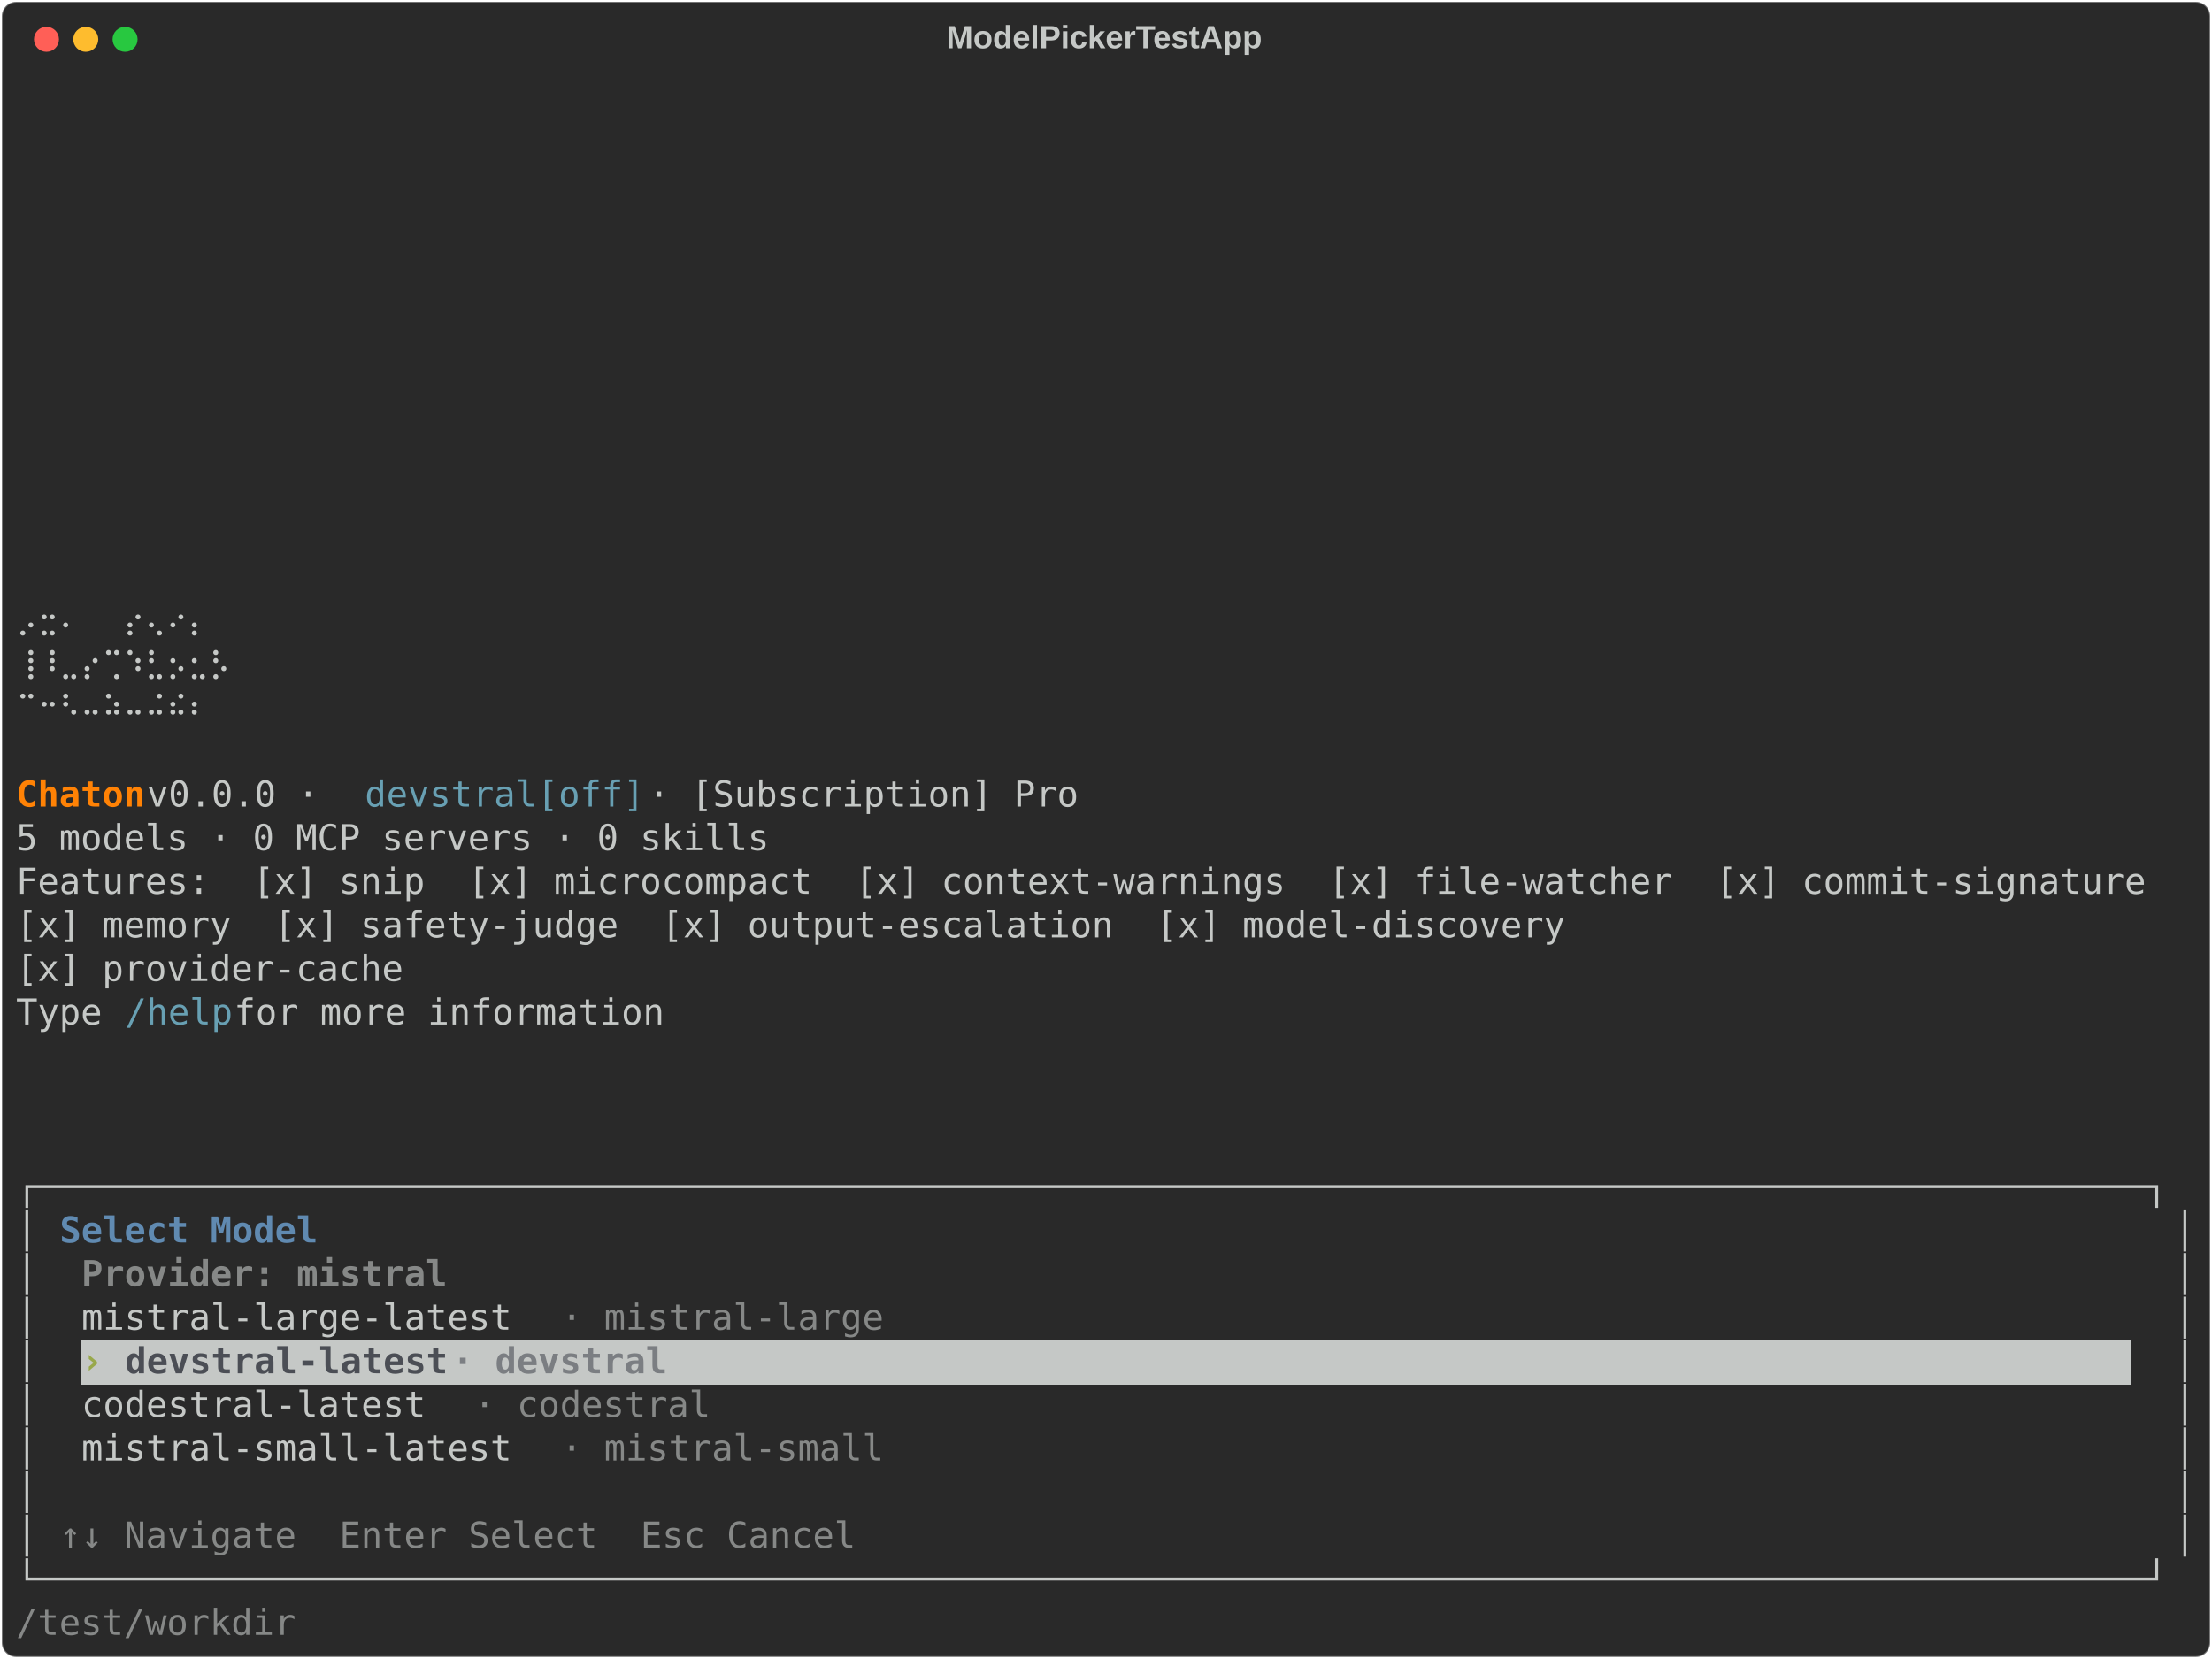
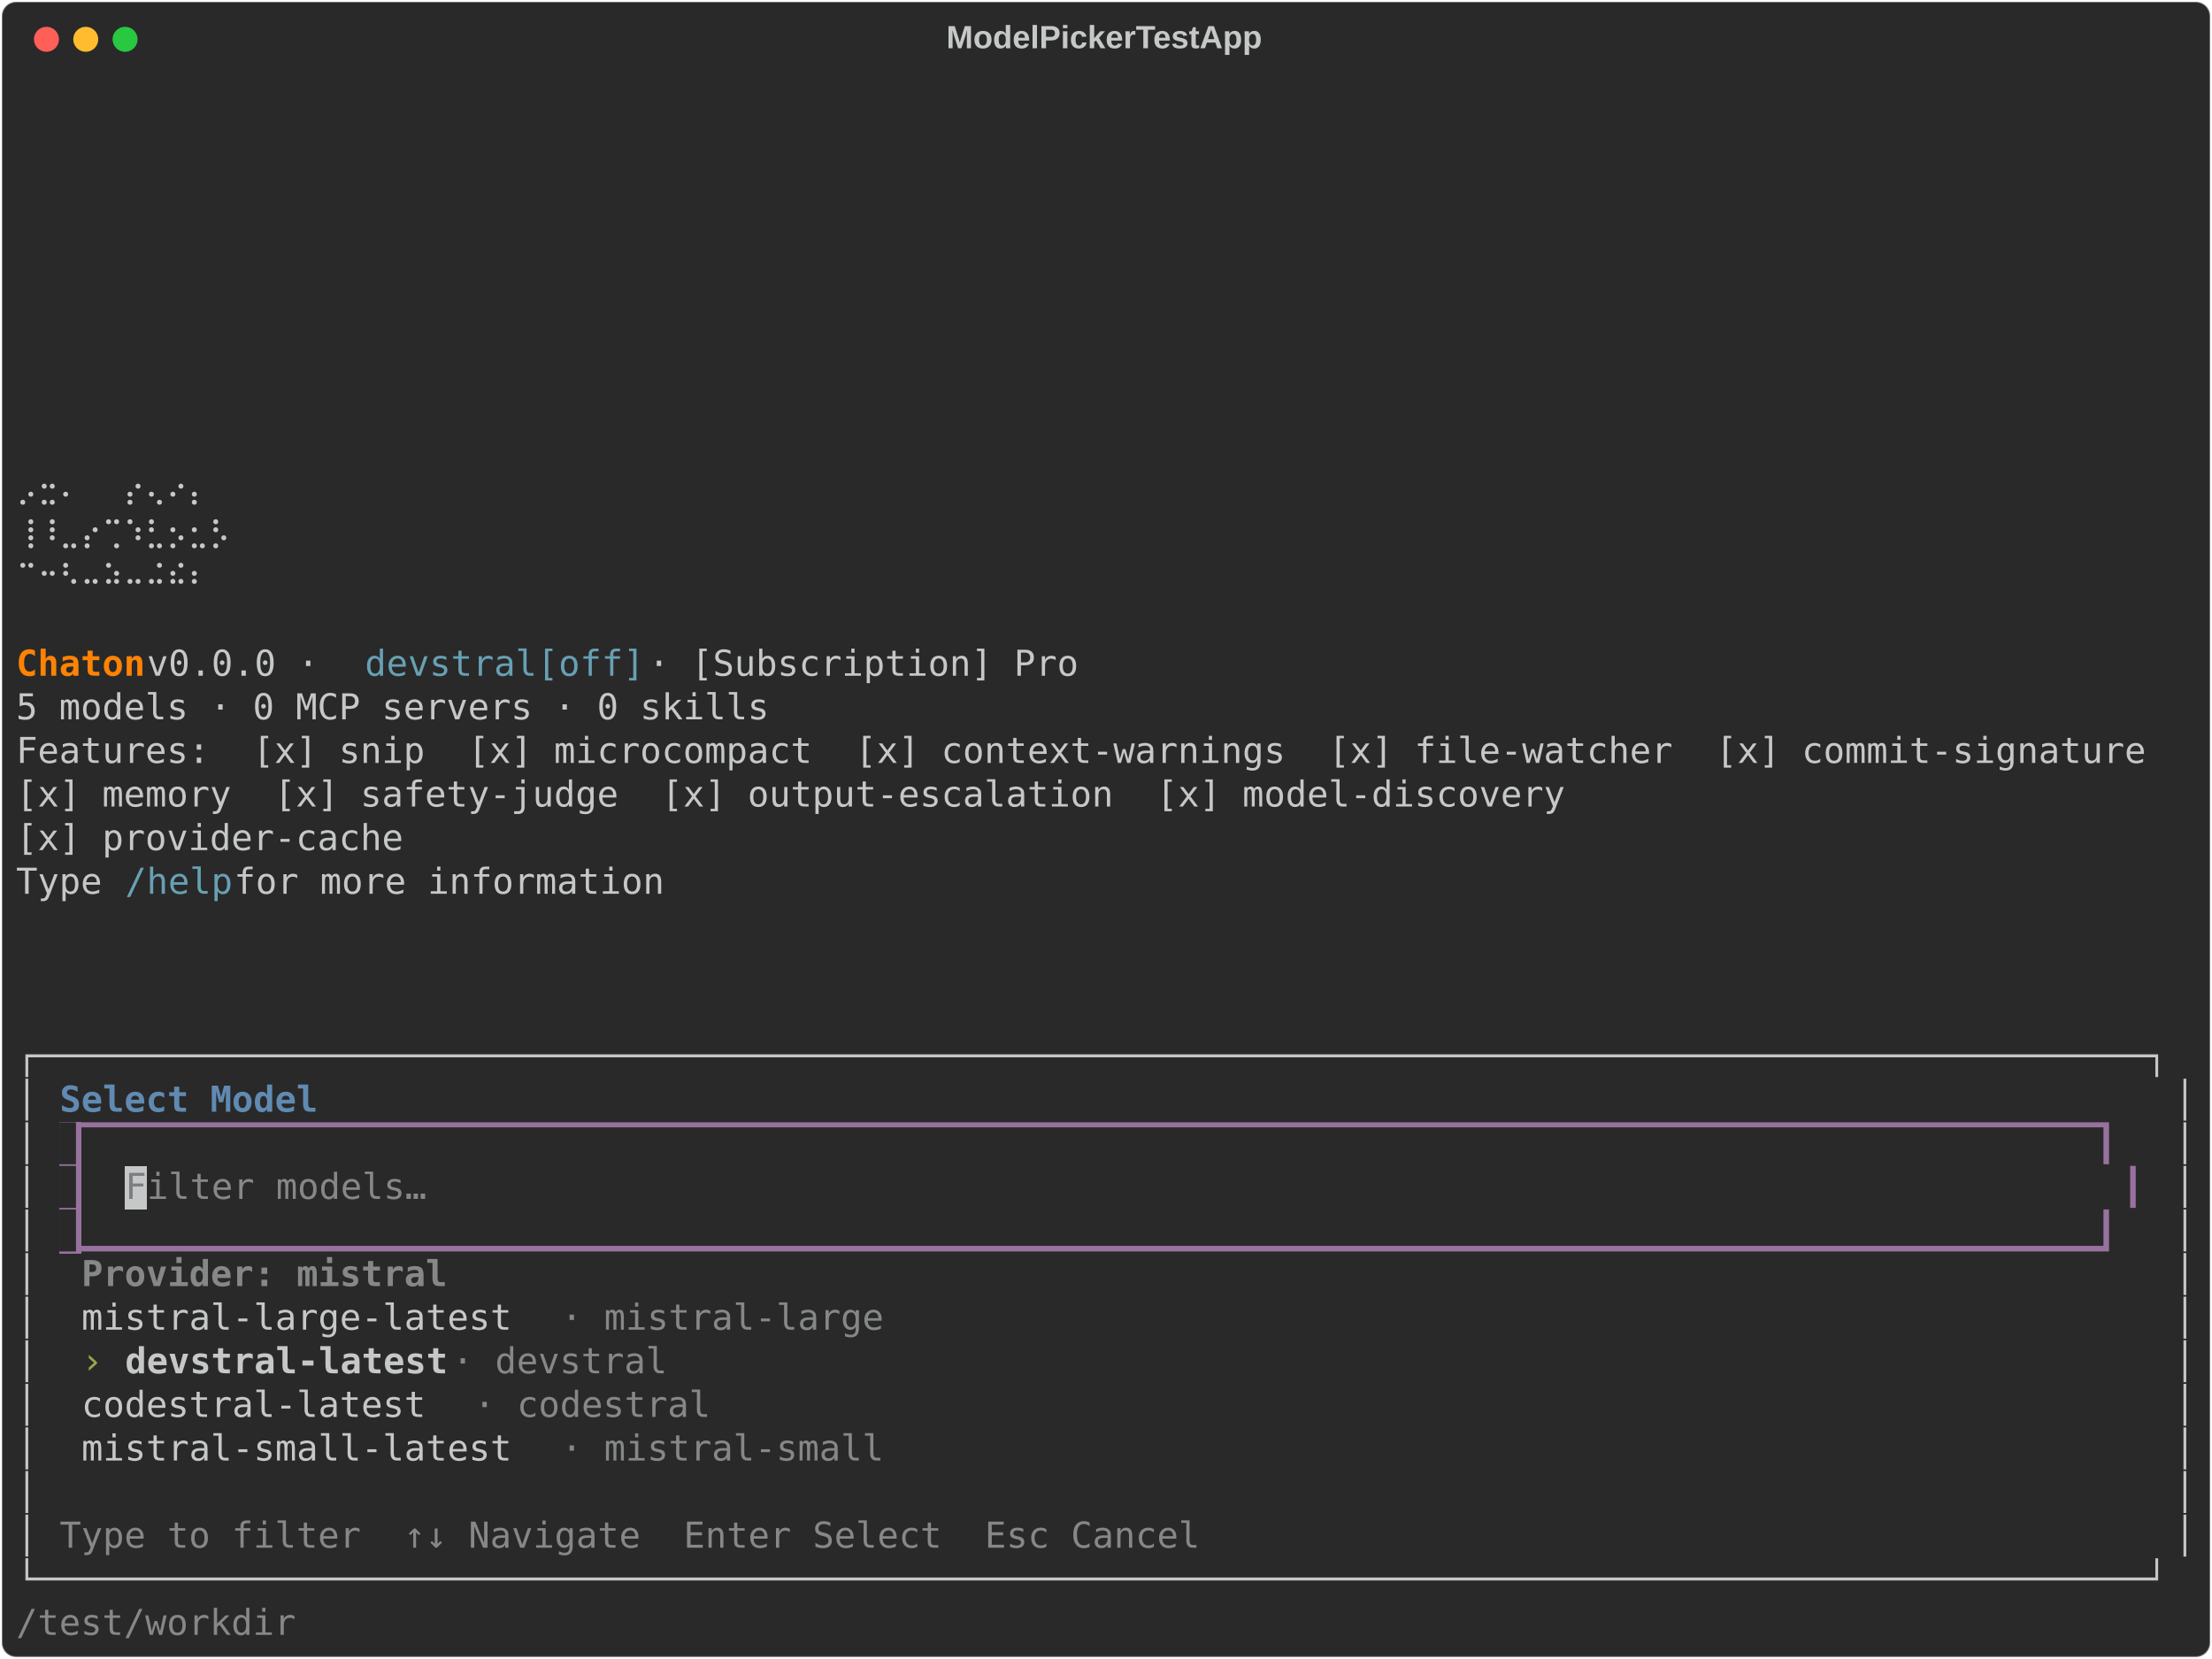
<svg xmlns="http://www.w3.org/2000/svg" class="rich-terminal" viewBox="0 0 1238 928.4">
  <style>

    @font-face {
        font-family: "Fira Code";
        src: local("FiraCode-Regular"),
                url("https://cdnjs.cloudflare.com/ajax/libs/firacode/6.2.0/woff2/FiraCode-Regular.woff2") format("woff2"),
                url("https://cdnjs.cloudflare.com/ajax/libs/firacode/6.2.0/woff/FiraCode-Regular.woff") format("woff");
        font-style: normal;
        font-weight: 400;
    }
    @font-face {
        font-family: "Fira Code";
        src: local("FiraCode-Bold"),
                url("https://cdnjs.cloudflare.com/ajax/libs/firacode/6.2.0/woff2/FiraCode-Bold.woff2") format("woff2"),
                url("https://cdnjs.cloudflare.com/ajax/libs/firacode/6.2.0/woff/FiraCode-Bold.woff") format("woff");
        font-style: bold;
        font-weight: 700;
    }

    .terminal-matrix {
        font-family: Fira Code, monospace;
        font-size: 20px;
        line-height: 24.4px;
        font-variant-east-asian: full-width;
    }

    .terminal-title {
        font-size: 18px;
        font-weight: bold;
        font-family: arial;
    }

    .terminal-r1 { fill: #c5c8c6 }
.terminal-r2 { fill: #ff8205;font-weight: bold }
.terminal-r3 { fill: #68a0b3 }
.terminal-r4 { fill: #608ab1;font-weight: bold }
- .terminal-r5 { fill: #868887;font-weight: bold }
- .terminal-r6 { fill: #868887 }
- .terminal-r7 { fill: #98a84b;font-weight: bold }
- .terminal-r8 { fill: #4b4e55;font-weight: bold }
- .terminal-r9 { fill: #7b7e82;font-weight: bold }
+ .terminal-r5 { fill: #292929 }
+ .terminal-r6 { fill: #98729f }
+ .terminal-r7 { fill: #7b7e82 }
+ .terminal-r8 { fill: #868887 }
+ .terminal-r9 { fill: #868887;font-weight: bold }
+ .terminal-r10 { fill: #98a84b }
+ .terminal-r11 { fill: #c5c8c6;font-weight: bold }
    </style>
  <defs>
    <clipPath id="terminal-clip-terminal">
      <rect x="0" y="0" width="1219.0" height="877.4" />
    </clipPath>
    <clipPath id="terminal-line-0">
      <rect x="0" y="1.5" width="1220" height="24.65" />
    </clipPath>
    <clipPath id="terminal-line-1">
      <rect x="0" y="25.9" width="1220" height="24.65" />
    </clipPath>
    <clipPath id="terminal-line-2">
      <rect x="0" y="50.3" width="1220" height="24.65" />
    </clipPath>
    <clipPath id="terminal-line-3">
      <rect x="0" y="74.7" width="1220" height="24.65" />
    </clipPath>
    <clipPath id="terminal-line-4">
      <rect x="0" y="99.1" width="1220" height="24.65" />
    </clipPath>
    <clipPath id="terminal-line-5">
      <rect x="0" y="123.5" width="1220" height="24.65" />
    </clipPath>
    <clipPath id="terminal-line-6">
      <rect x="0" y="147.9" width="1220" height="24.65" />
    </clipPath>
    <clipPath id="terminal-line-7">
      <rect x="0" y="172.3" width="1220" height="24.65" />
    </clipPath>
    <clipPath id="terminal-line-8">
      <rect x="0" y="196.7" width="1220" height="24.65" />
    </clipPath>
    <clipPath id="terminal-line-9">
      <rect x="0" y="221.1" width="1220" height="24.65" />
    </clipPath>
    <clipPath id="terminal-line-10">
      <rect x="0" y="245.5" width="1220" height="24.65" />
    </clipPath>
    <clipPath id="terminal-line-11">
      <rect x="0" y="269.9" width="1220" height="24.65" />
    </clipPath>
    <clipPath id="terminal-line-12">
      <rect x="0" y="294.3" width="1220" height="24.65" />
    </clipPath>
    <clipPath id="terminal-line-13">
      <rect x="0" y="318.7" width="1220" height="24.65" />
    </clipPath>
    <clipPath id="terminal-line-14">
      <rect x="0" y="343.1" width="1220" height="24.65" />
    </clipPath>
    <clipPath id="terminal-line-15">
      <rect x="0" y="367.5" width="1220" height="24.65" />
    </clipPath>
    <clipPath id="terminal-line-16">
      <rect x="0" y="391.9" width="1220" height="24.65" />
    </clipPath>
    <clipPath id="terminal-line-17">
      <rect x="0" y="416.3" width="1220" height="24.65" />
    </clipPath>
    <clipPath id="terminal-line-18">
      <rect x="0" y="440.7" width="1220" height="24.65" />
    </clipPath>
    <clipPath id="terminal-line-19">
      <rect x="0" y="465.1" width="1220" height="24.65" />
    </clipPath>
    <clipPath id="terminal-line-20">
      <rect x="0" y="489.5" width="1220" height="24.65" />
    </clipPath>
    <clipPath id="terminal-line-21">
      <rect x="0" y="513.9" width="1220" height="24.65" />
    </clipPath>
    <clipPath id="terminal-line-22">
      <rect x="0" y="538.3" width="1220" height="24.65" />
    </clipPath>
    <clipPath id="terminal-line-23">
      <rect x="0" y="562.7" width="1220" height="24.65" />
    </clipPath>
    <clipPath id="terminal-line-24">
      <rect x="0" y="587.1" width="1220" height="24.65" />
    </clipPath>
    <clipPath id="terminal-line-25">
      <rect x="0" y="611.5" width="1220" height="24.65" />
    </clipPath>
    <clipPath id="terminal-line-26">
      <rect x="0" y="635.9" width="1220" height="24.65" />
    </clipPath>
    <clipPath id="terminal-line-27">
      <rect x="0" y="660.3" width="1220" height="24.65" />
    </clipPath>
    <clipPath id="terminal-line-28">
      <rect x="0" y="684.7" width="1220" height="24.65" />
    </clipPath>
    <clipPath id="terminal-line-29">
      <rect x="0" y="709.1" width="1220" height="24.65" />
    </clipPath>
    <clipPath id="terminal-line-30">
      <rect x="0" y="733.5" width="1220" height="24.65" />
    </clipPath>
    <clipPath id="terminal-line-31">
      <rect x="0" y="757.9" width="1220" height="24.65" />
    </clipPath>
    <clipPath id="terminal-line-32">
      <rect x="0" y="782.3" width="1220" height="24.65" />
    </clipPath>
    <clipPath id="terminal-line-33">
      <rect x="0" y="806.7" width="1220" height="24.65" />
    </clipPath>
    <clipPath id="terminal-line-34">
      <rect x="0" y="831.1" width="1220" height="24.65" />
    </clipPath>
  </defs>
  <rect fill="#292929" stroke="rgba(255,255,255,0.35)" stroke-width="1" x="1" y="1" width="1236" height="926.4" rx="8" />
  <text class="terminal-title" fill="#c5c8c6" text-anchor="middle" x="618" y="27">ModelPickerTestApp</text>
  <g transform="translate(26,22)">
    <circle cx="0" cy="0" r="7" fill="#ff5f57" />
    <circle cx="22" cy="0" r="7" fill="#febc2e" />
    <circle cx="44" cy="0" r="7" fill="#28c840" />
  </g>
  <g transform="translate(9, 41)" clip-path="url(#terminal-clip-terminal)">
-     <rect fill="#c5c8c6" x="36.6" y="709.1" width="24.4" height="24.65" shape-rendering="crispEdges" />
-     <rect fill="#c5c8c6" x="61" y="709.1" width="183" height="24.65" shape-rendering="crispEdges" />
-     <rect fill="#c5c8c6" x="244" y="709.1" width="146.4" height="24.65" shape-rendering="crispEdges" />
-     <rect fill="#c5c8c6" x="390.4" y="709.1" width="793" height="24.65" shape-rendering="crispEdges" />
+     <rect fill="#98729f" x="24.4" y="587.1" width="12.2" height="24.65" shape-rendering="crispEdges" />
+     <rect fill="#98729f" x="24.4" y="611.5" width="12.2" height="24.65" shape-rendering="crispEdges" />
+     <rect fill="#c5c8c6" x="61" y="611.5" width="12.2" height="24.65" shape-rendering="crispEdges" />
+     <rect fill="#98729f" x="24.4" y="635.9" width="12.2" height="24.65" shape-rendering="crispEdges" />
    <g class="terminal-matrix">
      <text class="terminal-r1" x="1220" y="20" textLength="12.2" clip-path="url(#terminal-line-0)">
</text>
      <text class="terminal-r1" x="1220" y="44.4" textLength="12.2" clip-path="url(#terminal-line-1)">
</text>
      <text class="terminal-r1" x="1220" y="68.8" textLength="12.2" clip-path="url(#terminal-line-2)">
</text>
      <text class="terminal-r1" x="1220" y="93.2" textLength="12.2" clip-path="url(#terminal-line-3)">
</text>
      <text class="terminal-r1" x="1220" y="117.6" textLength="12.2" clip-path="url(#terminal-line-4)">
</text>
      <text class="terminal-r1" x="1220" y="142" textLength="12.2" clip-path="url(#terminal-line-5)">
</text>
      <text class="terminal-r1" x="1220" y="166.4" textLength="12.2" clip-path="url(#terminal-line-6)">
</text>
      <text class="terminal-r1" x="1220" y="190.8" textLength="12.2" clip-path="url(#terminal-line-7)">
</text>
      <text class="terminal-r1" x="1220" y="215.2" textLength="12.2" clip-path="url(#terminal-line-8)">
</text>
+       <text class="terminal-r1" x="0" y="239.6" textLength="134.2" clip-path="url(#terminal-line-9)">  ⡠⣒⠄  ⡔⢄⠔⡄</text>
      <text class="terminal-r1" x="1220" y="239.6" textLength="12.2" clip-path="url(#terminal-line-9)">
</text>
+       <text class="terminal-r1" x="0" y="264" textLength="134.2" clip-path="url(#terminal-line-10)"> ⢸⠸⣀⡔⢉⠱⣃⡢⣂⡣</text>
      <text class="terminal-r1" x="1220" y="264" textLength="12.2" clip-path="url(#terminal-line-10)">
</text>
+       <text class="terminal-r1" x="0" y="288.4" textLength="134.2" clip-path="url(#terminal-line-11)">  ⠉⠒⠣⠤⠵⠤⠬⠮⠆</text>
      <text class="terminal-r1" x="1220" y="288.4" textLength="12.2" clip-path="url(#terminal-line-11)">
</text>
-       <text class="terminal-r1" x="0" y="312.8" textLength="134.2" clip-path="url(#terminal-line-12)">  ⡠⣒⠄  ⡔⢄⠔⡄</text>
      <text class="terminal-r1" x="1220" y="312.8" textLength="12.2" clip-path="url(#terminal-line-12)">
</text>
-       <text class="terminal-r1" x="0" y="337.2" textLength="134.2" clip-path="url(#terminal-line-13)"> ⢸⠸⣀⡔⢉⠱⣃⡢⣂⡣</text>
+       <text class="terminal-r2" x="0" y="337.2" textLength="73.2" clip-path="url(#terminal-line-13)">Chaton</text>
+       <text class="terminal-r1" x="73.2" y="337.2" textLength="122" clip-path="url(#terminal-line-13)"> v0.0.0 · </text>
+       <text class="terminal-r3" x="195.2" y="337.2" textLength="158.6" clip-path="url(#terminal-line-13)">devstral[off]</text>
+       <text class="terminal-r1" x="353.8" y="337.2" textLength="256.2" clip-path="url(#terminal-line-13)"> · [Subscription] Pro</text>
      <text class="terminal-r1" x="1220" y="337.2" textLength="12.2" clip-path="url(#terminal-line-13)">
</text>
-       <text class="terminal-r1" x="0" y="361.6" textLength="134.2" clip-path="url(#terminal-line-14)">  ⠉⠒⠣⠤⠵⠤⠬⠮⠆</text>
+       <text class="terminal-r1" x="0" y="361.6" textLength="427" clip-path="url(#terminal-line-14)">5 models · 0 MCP servers · 0 skills</text>
      <text class="terminal-r1" x="1220" y="361.6" textLength="12.2" clip-path="url(#terminal-line-14)">
</text>
+       <text class="terminal-r1" x="0" y="386" textLength="1207.8" clip-path="url(#terminal-line-15)">Features:  [x] snip  [x] microcompact  [x] context-warnings  [x] file-watcher  [x] commit-signature</text>
      <text class="terminal-r1" x="1220" y="386" textLength="12.2" clip-path="url(#terminal-line-15)">
</text>
-       <text class="terminal-r2" x="0" y="410.4" textLength="73.2" clip-path="url(#terminal-line-16)">Chaton</text>
-       <text class="terminal-r1" x="73.2" y="410.4" textLength="122" clip-path="url(#terminal-line-16)"> v0.0.0 · </text>
-       <text class="terminal-r3" x="195.2" y="410.4" textLength="158.6" clip-path="url(#terminal-line-16)">devstral[off]</text>
-       <text class="terminal-r1" x="353.8" y="410.4" textLength="256.2" clip-path="url(#terminal-line-16)"> · [Subscription] Pro</text>
+       <text class="terminal-r1" x="0" y="410.4" textLength="1012.6" clip-path="url(#terminal-line-16)">           [x] memory  [x] safety-judge  [x] output-escalation  [x] model-discovery</text>
      <text class="terminal-r1" x="1220" y="410.4" textLength="12.2" clip-path="url(#terminal-line-16)">
</text>
-       <text class="terminal-r1" x="0" y="434.8" textLength="427" clip-path="url(#terminal-line-17)">5 models · 0 MCP servers · 0 skills</text>
+       <text class="terminal-r1" x="0" y="434.8" textLength="353.8" clip-path="url(#terminal-line-17)">           [x] provider-cache</text>
      <text class="terminal-r1" x="1220" y="434.8" textLength="12.2" clip-path="url(#terminal-line-17)">
</text>
-       <text class="terminal-r1" x="0" y="459.2" textLength="1207.8" clip-path="url(#terminal-line-18)">Features:  [x] snip  [x] microcompact  [x] context-warnings  [x] file-watcher  [x] commit-signature</text>
+       <text class="terminal-r1" x="0" y="459.2" textLength="61" clip-path="url(#terminal-line-18)">Type </text>
+       <text class="terminal-r3" x="61" y="459.2" textLength="61" clip-path="url(#terminal-line-18)">/help</text>
+       <text class="terminal-r1" x="122" y="459.2" textLength="256.2" clip-path="url(#terminal-line-18)"> for more information</text>
      <text class="terminal-r1" x="1220" y="459.2" textLength="12.2" clip-path="url(#terminal-line-18)">
</text>
-       <text class="terminal-r1" x="0" y="483.6" textLength="1012.6" clip-path="url(#terminal-line-19)">           [x] memory  [x] safety-judge  [x] output-escalation  [x] model-discovery</text>
      <text class="terminal-r1" x="1220" y="483.6" textLength="12.2" clip-path="url(#terminal-line-19)">
</text>
-       <text class="terminal-r1" x="0" y="508" textLength="353.8" clip-path="url(#terminal-line-20)">           [x] provider-cache</text>
      <text class="terminal-r1" x="1220" y="508" textLength="12.2" clip-path="url(#terminal-line-20)">
</text>
-       <text class="terminal-r1" x="0" y="532.4" textLength="61" clip-path="url(#terminal-line-21)">Type </text>
-       <text class="terminal-r3" x="61" y="532.4" textLength="61" clip-path="url(#terminal-line-21)">/help</text>
-       <text class="terminal-r1" x="122" y="532.4" textLength="256.2" clip-path="url(#terminal-line-21)"> for more information</text>
      <text class="terminal-r1" x="1220" y="532.4" textLength="12.2" clip-path="url(#terminal-line-21)">
</text>
+       <text class="terminal-r1" x="0" y="556.8" textLength="1220" clip-path="url(#terminal-line-22)">┌──────────────────────────────────────────────────────────────────────────────────────────────────┐</text>
      <text class="terminal-r1" x="1220" y="556.8" textLength="12.2" clip-path="url(#terminal-line-22)">
</text>
+       <text class="terminal-r1" x="0" y="581.2" textLength="12.2" clip-path="url(#terminal-line-23)">│</text>
+       <text class="terminal-r4" x="24.4" y="581.2" textLength="146.4" clip-path="url(#terminal-line-23)">Select Model</text>
+       <text class="terminal-r1" x="1207.8" y="581.2" textLength="12.2" clip-path="url(#terminal-line-23)">│</text>
      <text class="terminal-r1" x="1220" y="581.2" textLength="12.2" clip-path="url(#terminal-line-23)">
</text>
+       <text class="terminal-r1" x="0" y="605.6" textLength="12.2" clip-path="url(#terminal-line-24)">│</text>
+       <text class="terminal-r5" x="24.4" y="605.6" textLength="12.2" clip-path="url(#terminal-line-24)">▊</text>
+       <text class="terminal-r6" x="36.6" y="605.6" textLength="1159" clip-path="url(#terminal-line-24)">▔▔▔▔▔▔▔▔▔▔▔▔▔▔▔▔▔▔▔▔▔▔▔▔▔▔▔▔▔▔▔▔▔▔▔▔▔▔▔▔▔▔▔▔▔▔▔▔▔▔▔▔▔▔▔▔▔▔▔▔▔▔▔▔▔▔▔▔▔▔▔▔▔▔▔▔▔▔▔▔▔▔▔▔▔▔▔▔▔▔▔▔▔▔▎</text>
+       <text class="terminal-r1" x="1207.8" y="605.6" textLength="12.2" clip-path="url(#terminal-line-24)">│</text>
      <text class="terminal-r1" x="1220" y="605.6" textLength="12.2" clip-path="url(#terminal-line-24)">
</text>
-       <text class="terminal-r1" x="0" y="630" textLength="1220" clip-path="url(#terminal-line-25)">┌──────────────────────────────────────────────────────────────────────────────────────────────────┐</text>
+       <text class="terminal-r1" x="0" y="630" textLength="12.2" clip-path="url(#terminal-line-25)">│</text>
+       <text class="terminal-r5" x="24.4" y="630" textLength="12.2" clip-path="url(#terminal-line-25)">▊</text>
+       <text class="terminal-r7" x="61" y="630" textLength="12.2" clip-path="url(#terminal-line-25)">F</text>
+       <text class="terminal-r8" x="73.2" y="630" textLength="158.6" clip-path="url(#terminal-line-25)">ilter models…</text>
+       <text class="terminal-r6" x="1183.4" y="630" textLength="12.2" clip-path="url(#terminal-line-25)">▎</text>
+       <text class="terminal-r1" x="1207.8" y="630" textLength="12.2" clip-path="url(#terminal-line-25)">│</text>
      <text class="terminal-r1" x="1220" y="630" textLength="12.2" clip-path="url(#terminal-line-25)">
</text>
      <text class="terminal-r1" x="0" y="654.4" textLength="12.2" clip-path="url(#terminal-line-26)">│</text>
-       <text class="terminal-r4" x="24.4" y="654.4" textLength="146.4" clip-path="url(#terminal-line-26)">Select Model</text>
+       <text class="terminal-r5" x="24.4" y="654.4" textLength="12.2" clip-path="url(#terminal-line-26)">▊</text>
+       <text class="terminal-r6" x="36.6" y="654.4" textLength="1159" clip-path="url(#terminal-line-26)">▁▁▁▁▁▁▁▁▁▁▁▁▁▁▁▁▁▁▁▁▁▁▁▁▁▁▁▁▁▁▁▁▁▁▁▁▁▁▁▁▁▁▁▁▁▁▁▁▁▁▁▁▁▁▁▁▁▁▁▁▁▁▁▁▁▁▁▁▁▁▁▁▁▁▁▁▁▁▁▁▁▁▁▁▁▁▁▁▁▁▁▁▁▁▎</text>
      <text class="terminal-r1" x="1207.8" y="654.4" textLength="12.2" clip-path="url(#terminal-line-26)">│</text>
      <text class="terminal-r1" x="1220" y="654.4" textLength="12.2" clip-path="url(#terminal-line-26)">
</text>
      <text class="terminal-r1" x="0" y="678.8" textLength="12.2" clip-path="url(#terminal-line-27)">│</text>
-       <text class="terminal-r5" x="36.6" y="678.8" textLength="231.8" clip-path="url(#terminal-line-27)">  Provider: mistral</text>
+       <text class="terminal-r9" x="36.6" y="678.8" textLength="231.8" clip-path="url(#terminal-line-27)">  Provider: mistral</text>
      <text class="terminal-r1" x="1207.8" y="678.8" textLength="12.2" clip-path="url(#terminal-line-27)">│</text>
      <text class="terminal-r1" x="1220" y="678.8" textLength="12.2" clip-path="url(#terminal-line-27)">
</text>
      <text class="terminal-r1" x="0" y="703.2" textLength="12.2" clip-path="url(#terminal-line-28)">│</text>
      <text class="terminal-r1" x="36.6" y="703.2" textLength="268.4" clip-path="url(#terminal-line-28)">  mistral-large-latest</text>
-       <text class="terminal-r6" x="305" y="703.2" textLength="207.4" clip-path="url(#terminal-line-28)">  · mistral-large</text>
+       <text class="terminal-r8" x="305" y="703.2" textLength="207.4" clip-path="url(#terminal-line-28)">  · mistral-large</text>
      <text class="terminal-r1" x="1207.8" y="703.2" textLength="12.2" clip-path="url(#terminal-line-28)">│</text>
      <text class="terminal-r1" x="1220" y="703.2" textLength="12.2" clip-path="url(#terminal-line-28)">
</text>
      <text class="terminal-r1" x="0" y="727.6" textLength="12.2" clip-path="url(#terminal-line-29)">│</text>
-       <text class="terminal-r7" x="36.6" y="727.6" textLength="24.4" clip-path="url(#terminal-line-29)">› </text>
-       <text class="terminal-r8" x="61" y="727.6" textLength="183" clip-path="url(#terminal-line-29)">devstral-latest</text>
-       <text class="terminal-r9" x="244" y="727.6" textLength="146.4" clip-path="url(#terminal-line-29)">  · devstral</text>
+       <text class="terminal-r10" x="36.6" y="727.6" textLength="24.4" clip-path="url(#terminal-line-29)">› </text>
+       <text class="terminal-r11" x="61" y="727.6" textLength="183" clip-path="url(#terminal-line-29)">devstral-latest</text>
+       <text class="terminal-r8" x="244" y="727.6" textLength="146.4" clip-path="url(#terminal-line-29)">  · devstral</text>
      <text class="terminal-r1" x="1207.8" y="727.6" textLength="12.2" clip-path="url(#terminal-line-29)">│</text>
      <text class="terminal-r1" x="1220" y="727.6" textLength="12.2" clip-path="url(#terminal-line-29)">
</text>
      <text class="terminal-r1" x="0" y="752" textLength="12.2" clip-path="url(#terminal-line-30)">│</text>
      <text class="terminal-r1" x="36.6" y="752" textLength="219.6" clip-path="url(#terminal-line-30)">  codestral-latest</text>
-       <text class="terminal-r6" x="256.2" y="752" textLength="158.6" clip-path="url(#terminal-line-30)">  · codestral</text>
+       <text class="terminal-r8" x="256.2" y="752" textLength="158.6" clip-path="url(#terminal-line-30)">  · codestral</text>
      <text class="terminal-r1" x="1207.8" y="752" textLength="12.2" clip-path="url(#terminal-line-30)">│</text>
      <text class="terminal-r1" x="1220" y="752" textLength="12.2" clip-path="url(#terminal-line-30)">
</text>
      <text class="terminal-r1" x="0" y="776.4" textLength="12.2" clip-path="url(#terminal-line-31)">│</text>
      <text class="terminal-r1" x="36.6" y="776.4" textLength="268.4" clip-path="url(#terminal-line-31)">  mistral-small-latest</text>
-       <text class="terminal-r6" x="305" y="776.4" textLength="207.4" clip-path="url(#terminal-line-31)">  · mistral-small</text>
+       <text class="terminal-r8" x="305" y="776.4" textLength="207.4" clip-path="url(#terminal-line-31)">  · mistral-small</text>
      <text class="terminal-r1" x="1207.8" y="776.4" textLength="12.2" clip-path="url(#terminal-line-31)">│</text>
      <text class="terminal-r1" x="1220" y="776.4" textLength="12.2" clip-path="url(#terminal-line-31)">
</text>
      <text class="terminal-r1" x="0" y="800.8" textLength="12.2" clip-path="url(#terminal-line-32)">│</text>
      <text class="terminal-r1" x="1207.8" y="800.8" textLength="12.2" clip-path="url(#terminal-line-32)">│</text>
      <text class="terminal-r1" x="1220" y="800.8" textLength="12.2" clip-path="url(#terminal-line-32)">
</text>
      <text class="terminal-r1" x="0" y="825.2" textLength="12.2" clip-path="url(#terminal-line-33)">│</text>
-       <text class="terminal-r6" x="24.4" y="825.2" textLength="451.4" clip-path="url(#terminal-line-33)">↑↓ Navigate  Enter Select  Esc Cancel</text>
+       <text class="terminal-r8" x="24.4" y="825.2" textLength="646.6" clip-path="url(#terminal-line-33)">Type to filter  ↑↓ Navigate  Enter Select  Esc Cancel</text>
      <text class="terminal-r1" x="1207.8" y="825.2" textLength="12.2" clip-path="url(#terminal-line-33)">│</text>
      <text class="terminal-r1" x="1220" y="825.2" textLength="12.2" clip-path="url(#terminal-line-33)">
</text>
      <text class="terminal-r1" x="0" y="849.6" textLength="1220" clip-path="url(#terminal-line-34)">└──────────────────────────────────────────────────────────────────────────────────────────────────┘</text>
      <text class="terminal-r1" x="1220" y="849.6" textLength="12.2" clip-path="url(#terminal-line-34)">
</text>
-       <text class="terminal-r6" x="0" y="874" textLength="158.6" clip-path="url(#terminal-line-35)">/test/workdir</text>
+       <text class="terminal-r8" x="0" y="874" textLength="158.6" clip-path="url(#terminal-line-35)">/test/workdir</text>
    </g>
  </g>
</svg>
